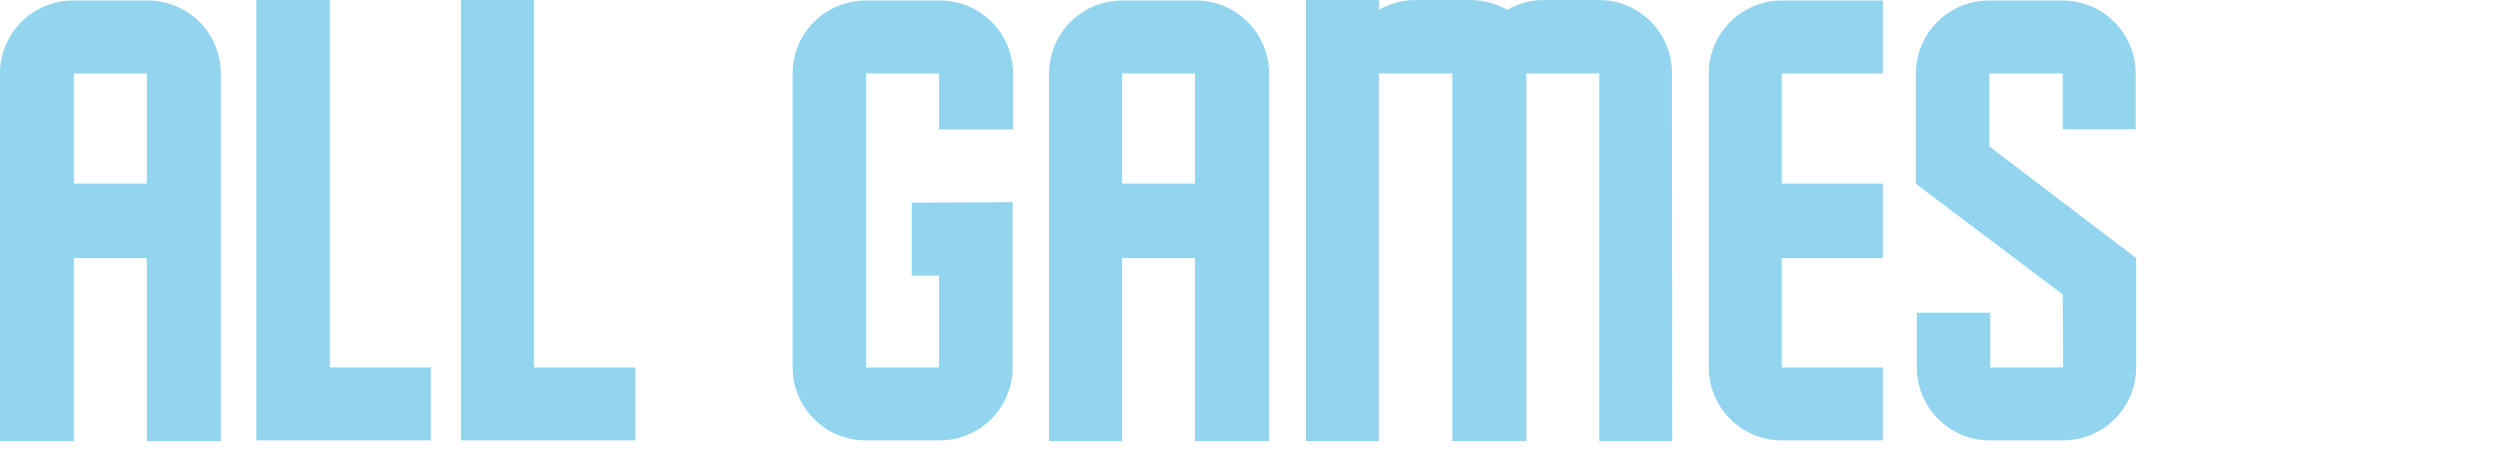
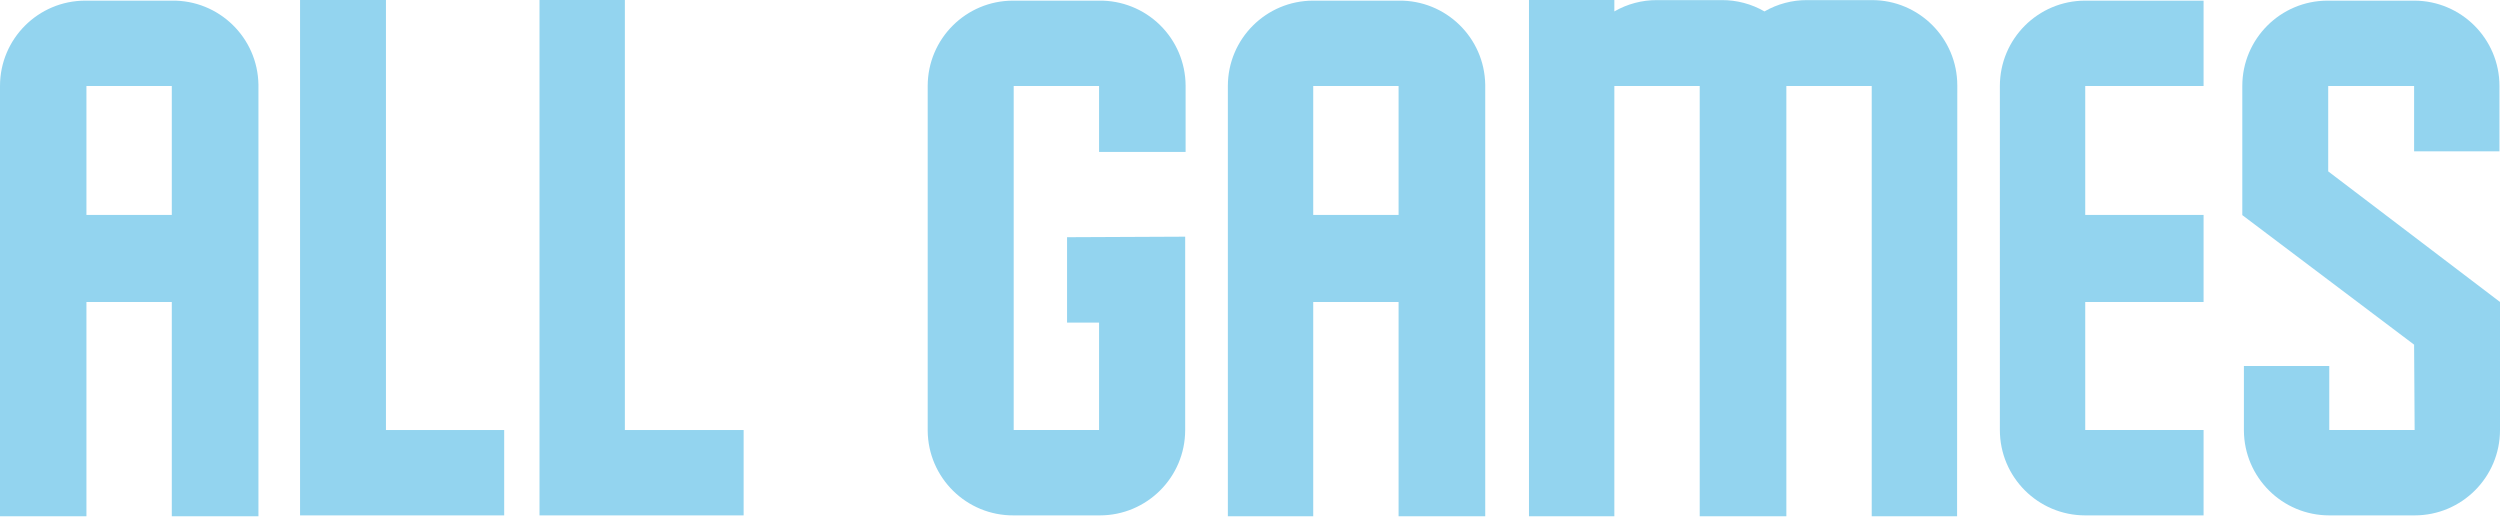
- <svg xmlns="http://www.w3.org/2000/svg" id="svg9136" viewBox="0 0 274.2 49.6">
-   <rect width="274.2" height="49.6" style="fill:none" />
-   <path d="M24.22,48.38H16.1V28.3h-8V48.38H0V8.06a8,8,0,0,1,8-8h8.1a8,8,0,0,1,8.12,8V48.38ZM16.1,20.14V8.06h-8V20.14Z" transform="translate(0)" style="fill:#93d4ef" />
-   <path d="M47.25,40.3v8H28.12V0h8.05V40.3Z" transform="translate(0)" style="fill:#93d4ef" />
-   <path d="M69.69,40.3v8H50.56V0h8V40.3Z" transform="translate(0)" style="fill:#93d4ef" />
-   <path d="M111.07,22.18V40.3a8,8,0,0,1-8.1,8H95a8,8,0,0,1-8.06-7.94V8.06a8,8,0,0,1,8-8H103a8,8,0,0,1,8.11,8v6.13H103V8.06H95V40.3h8V30.23h-3v-8Z" transform="translate(0)" style="fill:#93d4ef" />
-   <path d="M139.19,48.38h-8.12V28.3h-8V48.38h-8V8.06a8,8,0,0,1,8-8h8a8,8,0,0,1,8.12,8V48.38Zm-8.12-28.24V8.06h-8V20.14Z" transform="translate(0)" style="fill:#93d4ef" />
-   <path d="M183.41,48.38h-8V8.06h-8V48.38h-8.12V8.06h-8.05V48.38h-8V0h8V1.07a7.93,7.93,0,0,1,4-1.06h6.07a7.93,7.93,0,0,1,4,1.06,7.93,7.93,0,0,1,4-1.06h6.07a8,8,0,0,1,8,8v.05Z" transform="translate(0)" style="fill:#93d4ef" />
-   <path d="M206.51,40.3v8H195.42a8,8,0,0,1-8-8V8.06a8,8,0,0,1,8-8h11.09v8H195.42V20.14h11.09V28.3H195.42v12Z" transform="translate(0)" style="fill:#93d4ef" />
-   <path d="M226.24,32.3l-16.1-12.14V8.06a8,8,0,0,1,8-8h8.1a8,8,0,0,1,8,8v6.12h-8V8.06h-8.05v8l16.1,12.24v12a8,8,0,0,1-8,8h-8a8,8,0,0,1-8.05-7.95V34.3h8.05v6h8Z" transform="translate(0)" style="fill:#93d4ef" />
+ <svg xmlns="http://www.w3.org/2000/svg" id="svg9136" viewBox="0 0 234.29 49.6">
+   <rect width="234.29" height="49.6" style="fill:none" />
+   <path d="M24.22,48.38H16.1V28.3h-8V48.38H0V8.06a8,8,0,0,1,8-8h8.1a8,8,0,0,1,8.12,7.88V48.38ZM16.1,20.14V8.06h-8V20.14Z" style="fill:#93d4ef" />
+   <path d="M47.25,40.3v8H28.12V0h8.05V40.3Z" style="fill:#93d4ef" />
+   <path d="M69.69,40.3v8H50.56V0h8V40.3Z" style="fill:#93d4ef" />
+   <path d="M111.07,22.18V40.3a8,8,0,0,1-8,8H95a8,8,0,0,1-8.06-7.94h0V8.06a8,8,0,0,1,8-8H103A8,8,0,0,1,111.11,8v6.24H103V8.06H95V40.3h8V30.23h-3v-8Z" style="fill:#93d4ef" />
+   <path d="M139.19,48.38h-8.12V28.3h-8V48.38h-8V8.06a8,8,0,0,1,8-8h8a8,8,0,0,1,8.12,7.88V48.38Zm-8.12-28.24V8.06h-8V20.14Z" style="fill:#93d4ef" />
+   <path d="M183.41,48.38h-8V8.06h-8V48.38h-8.12V8.06h-8V48.38h-8V0h8V1.07a7.93,7.93,0,0,1,4-1.06h6.07a7.93,7.93,0,0,1,4,1.06,7.93,7.93,0,0,1,4-1.06h6.07a8,8,0,0,1,8,8h0v.05Z" style="fill:#93d4ef" />
+   <path d="M206.51,40.3v8H195.42a8,8,0,0,1-8-8V8.06a8,8,0,0,1,8-8h11.09v8H195.42V20.14h11.09V28.3H195.42v12Z" style="fill:#93d4ef" />
+   <path d="M226.24,32.3l-16.1-12.14V8.06a8,8,0,0,1,8-8h8.1a8,8,0,0,1,8,8v6.12h-8V8.06h-8.05v8l16.1,12.24v12a8,8,0,0,1-8,8h-8a8,8,0,0,1-8-7.95h0V34.3h8v6h8Z" style="fill:#93d4ef" />
</svg>
